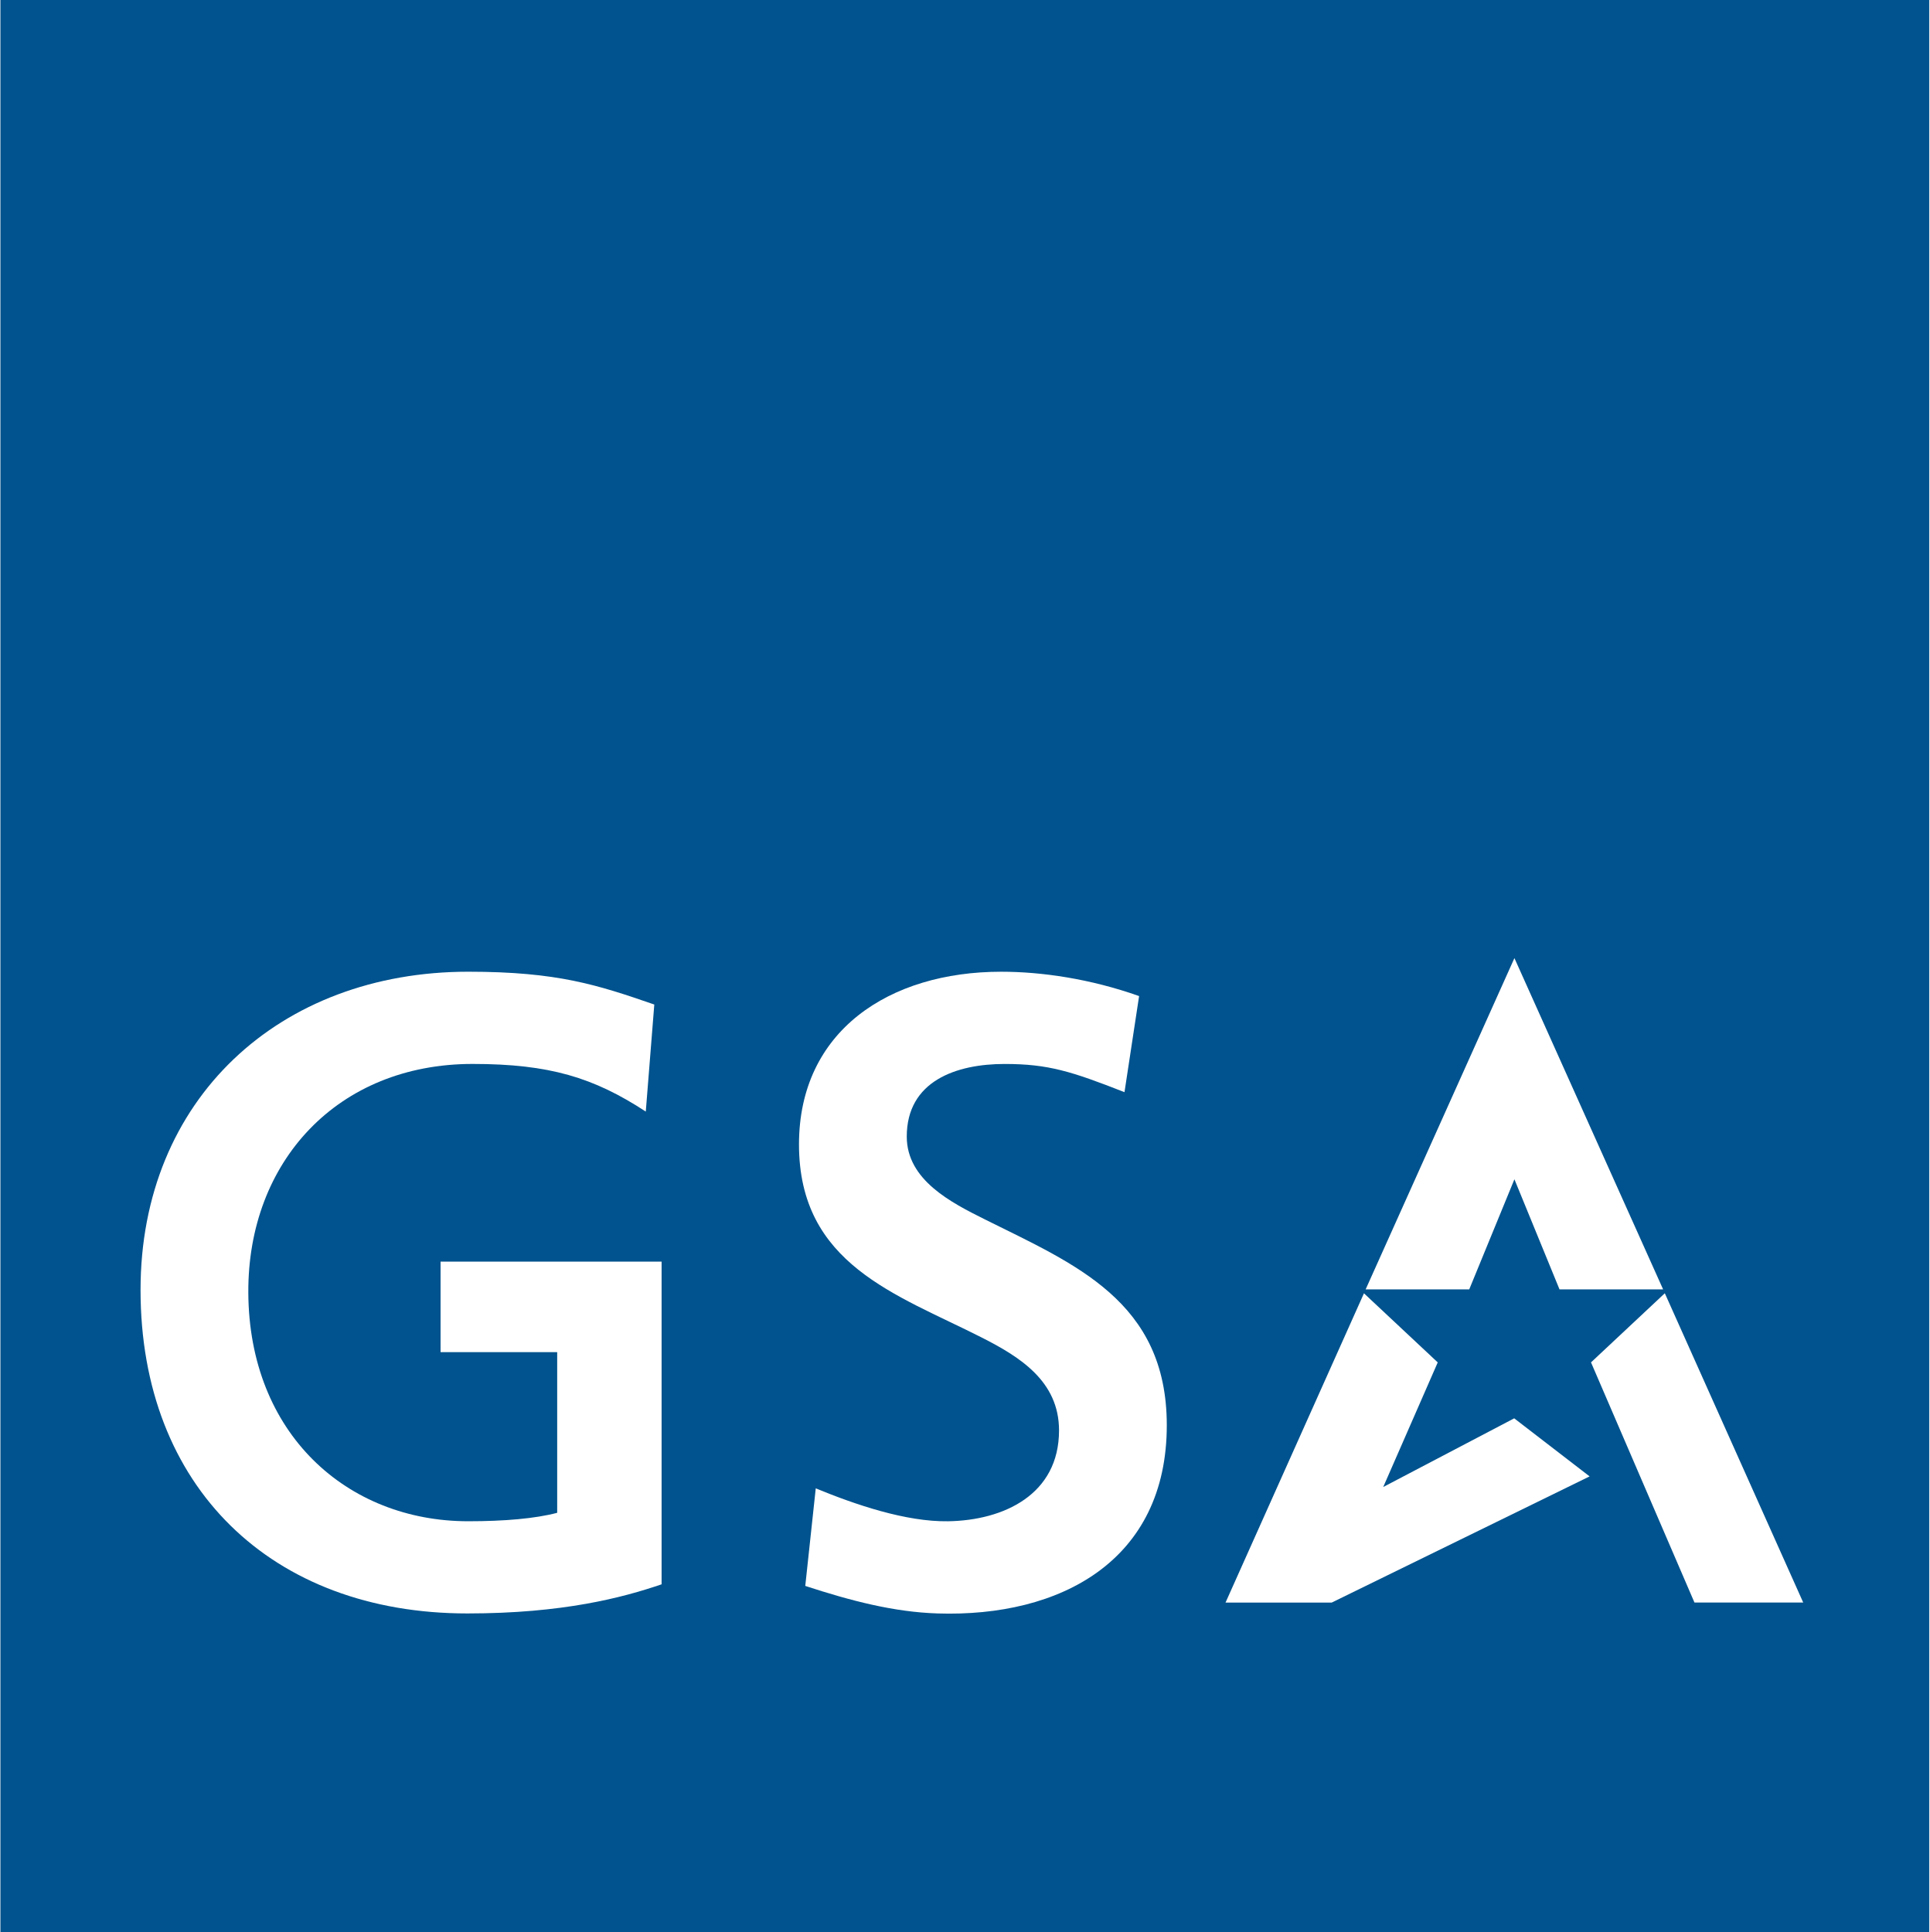
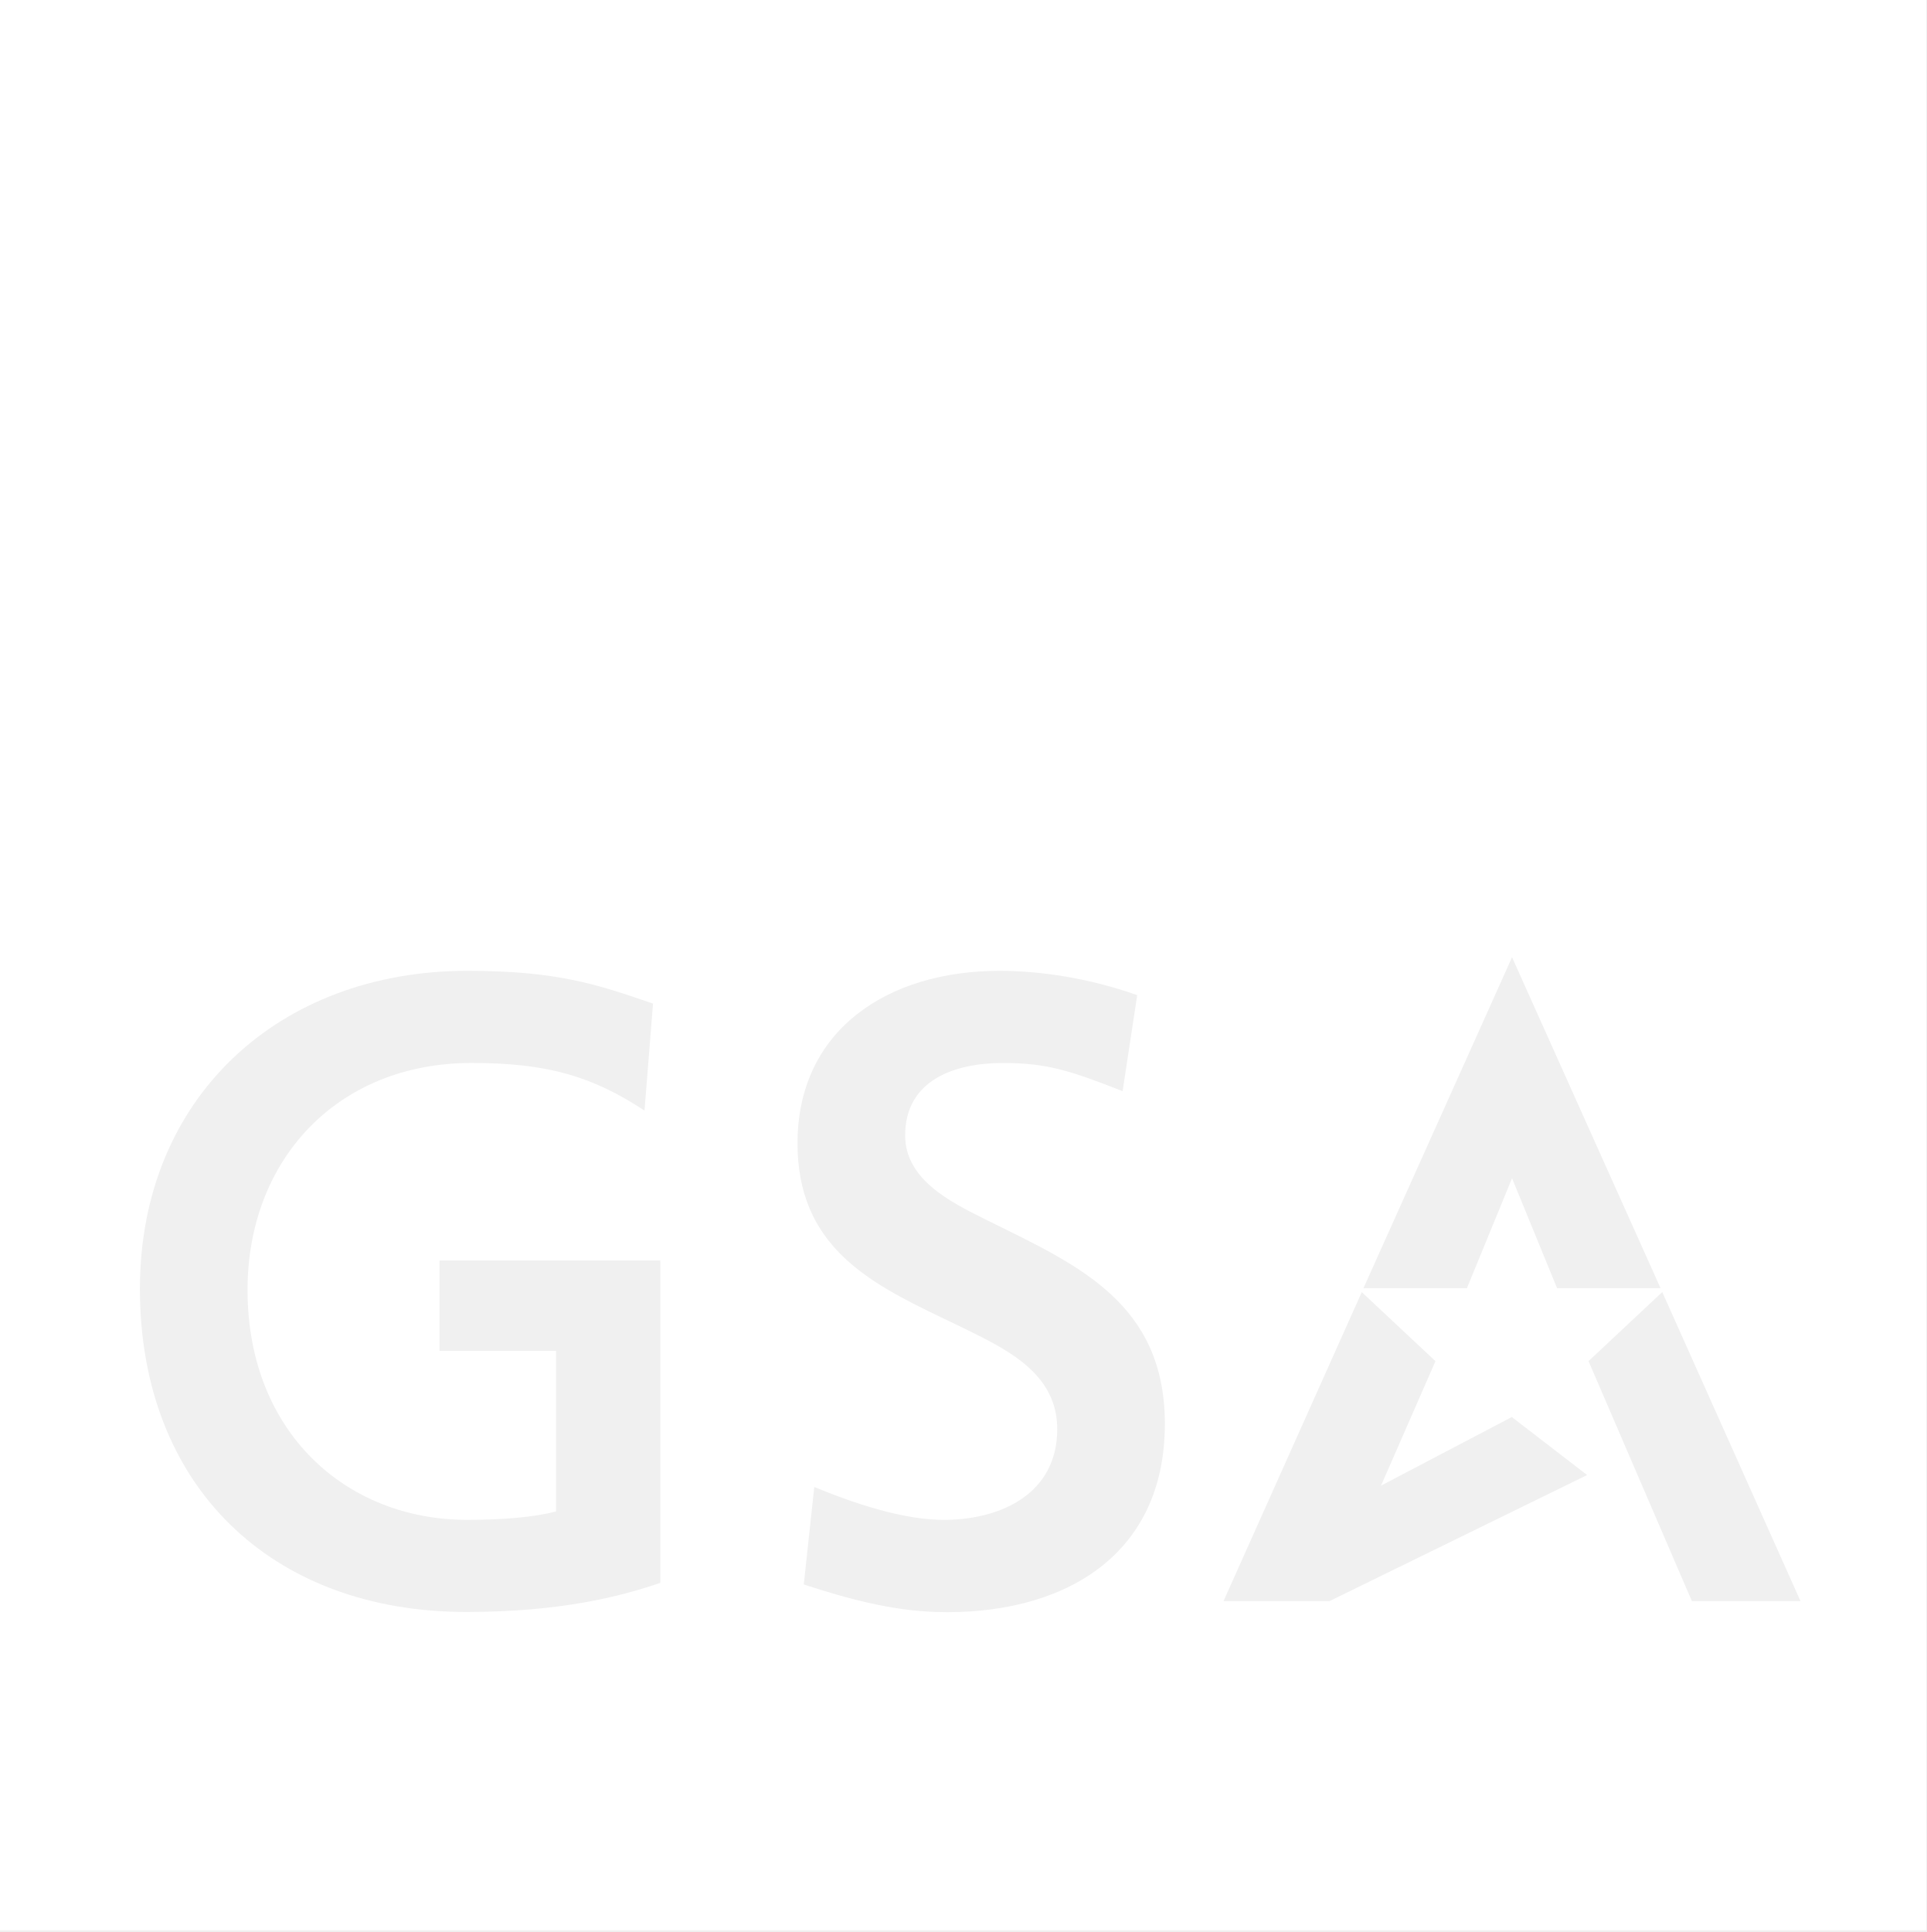
- <svg xmlns="http://www.w3.org/2000/svg" version="1.1" id="Layer_1" x="0px" y="0px" width="719px" height="720px" viewBox="0 0 129.996 130.238" enable-background="new 0 0 129.996 130.238" xml:space="preserve">
-   <rect fill="#00538E" width="129.996" height="130.238" />
-   <path fill="#FFFFFF" d="M78.611,96.076c0,9.138-7.175,12.953-15.451,12.688c-2.938-0.095-5.799-0.838-8.916-1.855l0.707-6.578  c2.638,1.086,6.057,2.263,8.92,2.219c3.74-0.058,7.477-1.794,7.477-6.124c0-3.335-2.67-4.976-5.252-6.283  c-5.709-2.896-12.275-4.907-12.275-12.998c0-7.65,6.084-11.64,13.625-11.64c2.741,0,6.014,0.477,9.299,1.641l-0.985,6.478  c-3.577-1.403-5.14-1.901-8.078-1.901c-3.253,0-6.597,1.143-6.597,4.896c0,2.933,3.01,4.456,5.248,5.573  C72.398,85.218,78.611,87.703,78.611,96.076" />
-   <path fill="#FFFFFF" d="M44.561,106.8c-2.632,0.901-6.662,1.964-13.092,1.964c-13.195,0-22.027-8.529-22.027-21.805  c0-12.882,9.375-21.455,22.086-21.455c6.036,0,8.727,0.896,12.541,2.212l-0.574,7.216c-3.51-2.294-6.498-3.211-11.674-3.211  c-9.09,0-15.158,6.578-15.115,15.412c0.043,9.506,6.648,15.416,14.822,15.416c2.437,0,4.508-0.178,5.996-0.569V91.15h-7.861v-6.103  h14.898V106.8" />
-   <polyline fill="#FFFFFF" points="102.041,64.587 112.063,86.918 105.08,86.918 102.041,79.497 98.996,86.918 92.014,86.918   102.041,64.587 " />
-   <polyline fill="#FFFFFF" points="112.178,87.179 121.507,108.029 114.176,108.029 107.203,91.839 112.178,87.179 " />
-   <polyline fill="#FFFFFF" points="91.9,87.183 96.873,91.841 93.199,100.24 102.027,95.611 107.109,99.525 89.727,108.031   82.57,108.031 91.9,87.183 " />
+ <svg xmlns="http://www.w3.org/2000/svg" width="719" height="721" viewBox="0 0 719 721">
+   <path fill="#FFF" d="M719 0v720.338H0V0h719zM373.04 362.304c-41.71 0-75.36 22.069-75.36 64.38 0 37.873 26.011 51.66 53.146 64.713l1.79.86 1.793.859 1.792.86c.896.43 1.792.861 2.685 1.295l1.92.934c1.598.78 3.188 1.57 4.767 2.37l.857.436c14.009 7.16 28.191 16.239 28.191 34.315 0 23.95-20.669 33.551-41.354 33.872-15.835.243-34.746-6.267-49.336-12.273l-3.91 36.382c17.24 5.625 33.063 9.735 49.313 10.26 45.774 1.466 85.459-19.635 85.459-70.176 0-44.922-32.333-59.201-64.889-75.293l-2.014-.998-1.006-.501c-12.378-6.178-29.027-14.602-29.027-30.824 0-20.758 18.496-27.08 36.488-27.08 16.25 0 24.895 2.755 44.679 10.515l5.448-35.83c-18.17-6.438-36.272-9.076-51.432-9.076zm-198.66-.005c-70.304 0-122.157 47.416-122.157 118.666 0 73.429 48.85 120.602 121.83 120.602 35.564 0 57.854-5.88 72.411-10.863V470.39h-82.4v33.755h43.479v59.9c-8.23 2.163-19.685 3.147-33.164 3.147-45.21 0-81.741-32.688-81.98-85.265-.237-48.86 33.325-85.242 83.601-85.242 28.628 0 45.155 5.071 64.568 17.76l3.175-39.912c-21.095-7.279-35.979-12.234-69.364-12.234zm333.913 119.905L456.69 597.513h39.585l96.138-47.046-28.108-21.648-48.827 25.602 20.32-46.454-27.505-25.763zm112.157-.022l-27.517 25.774 38.568 89.546h40.547l-51.598-115.32zm-56.067-124.955l-55.46 123.511h38.618l16.842-41.045 16.808 41.045h38.623l-55.431-123.511z" />
</svg>
